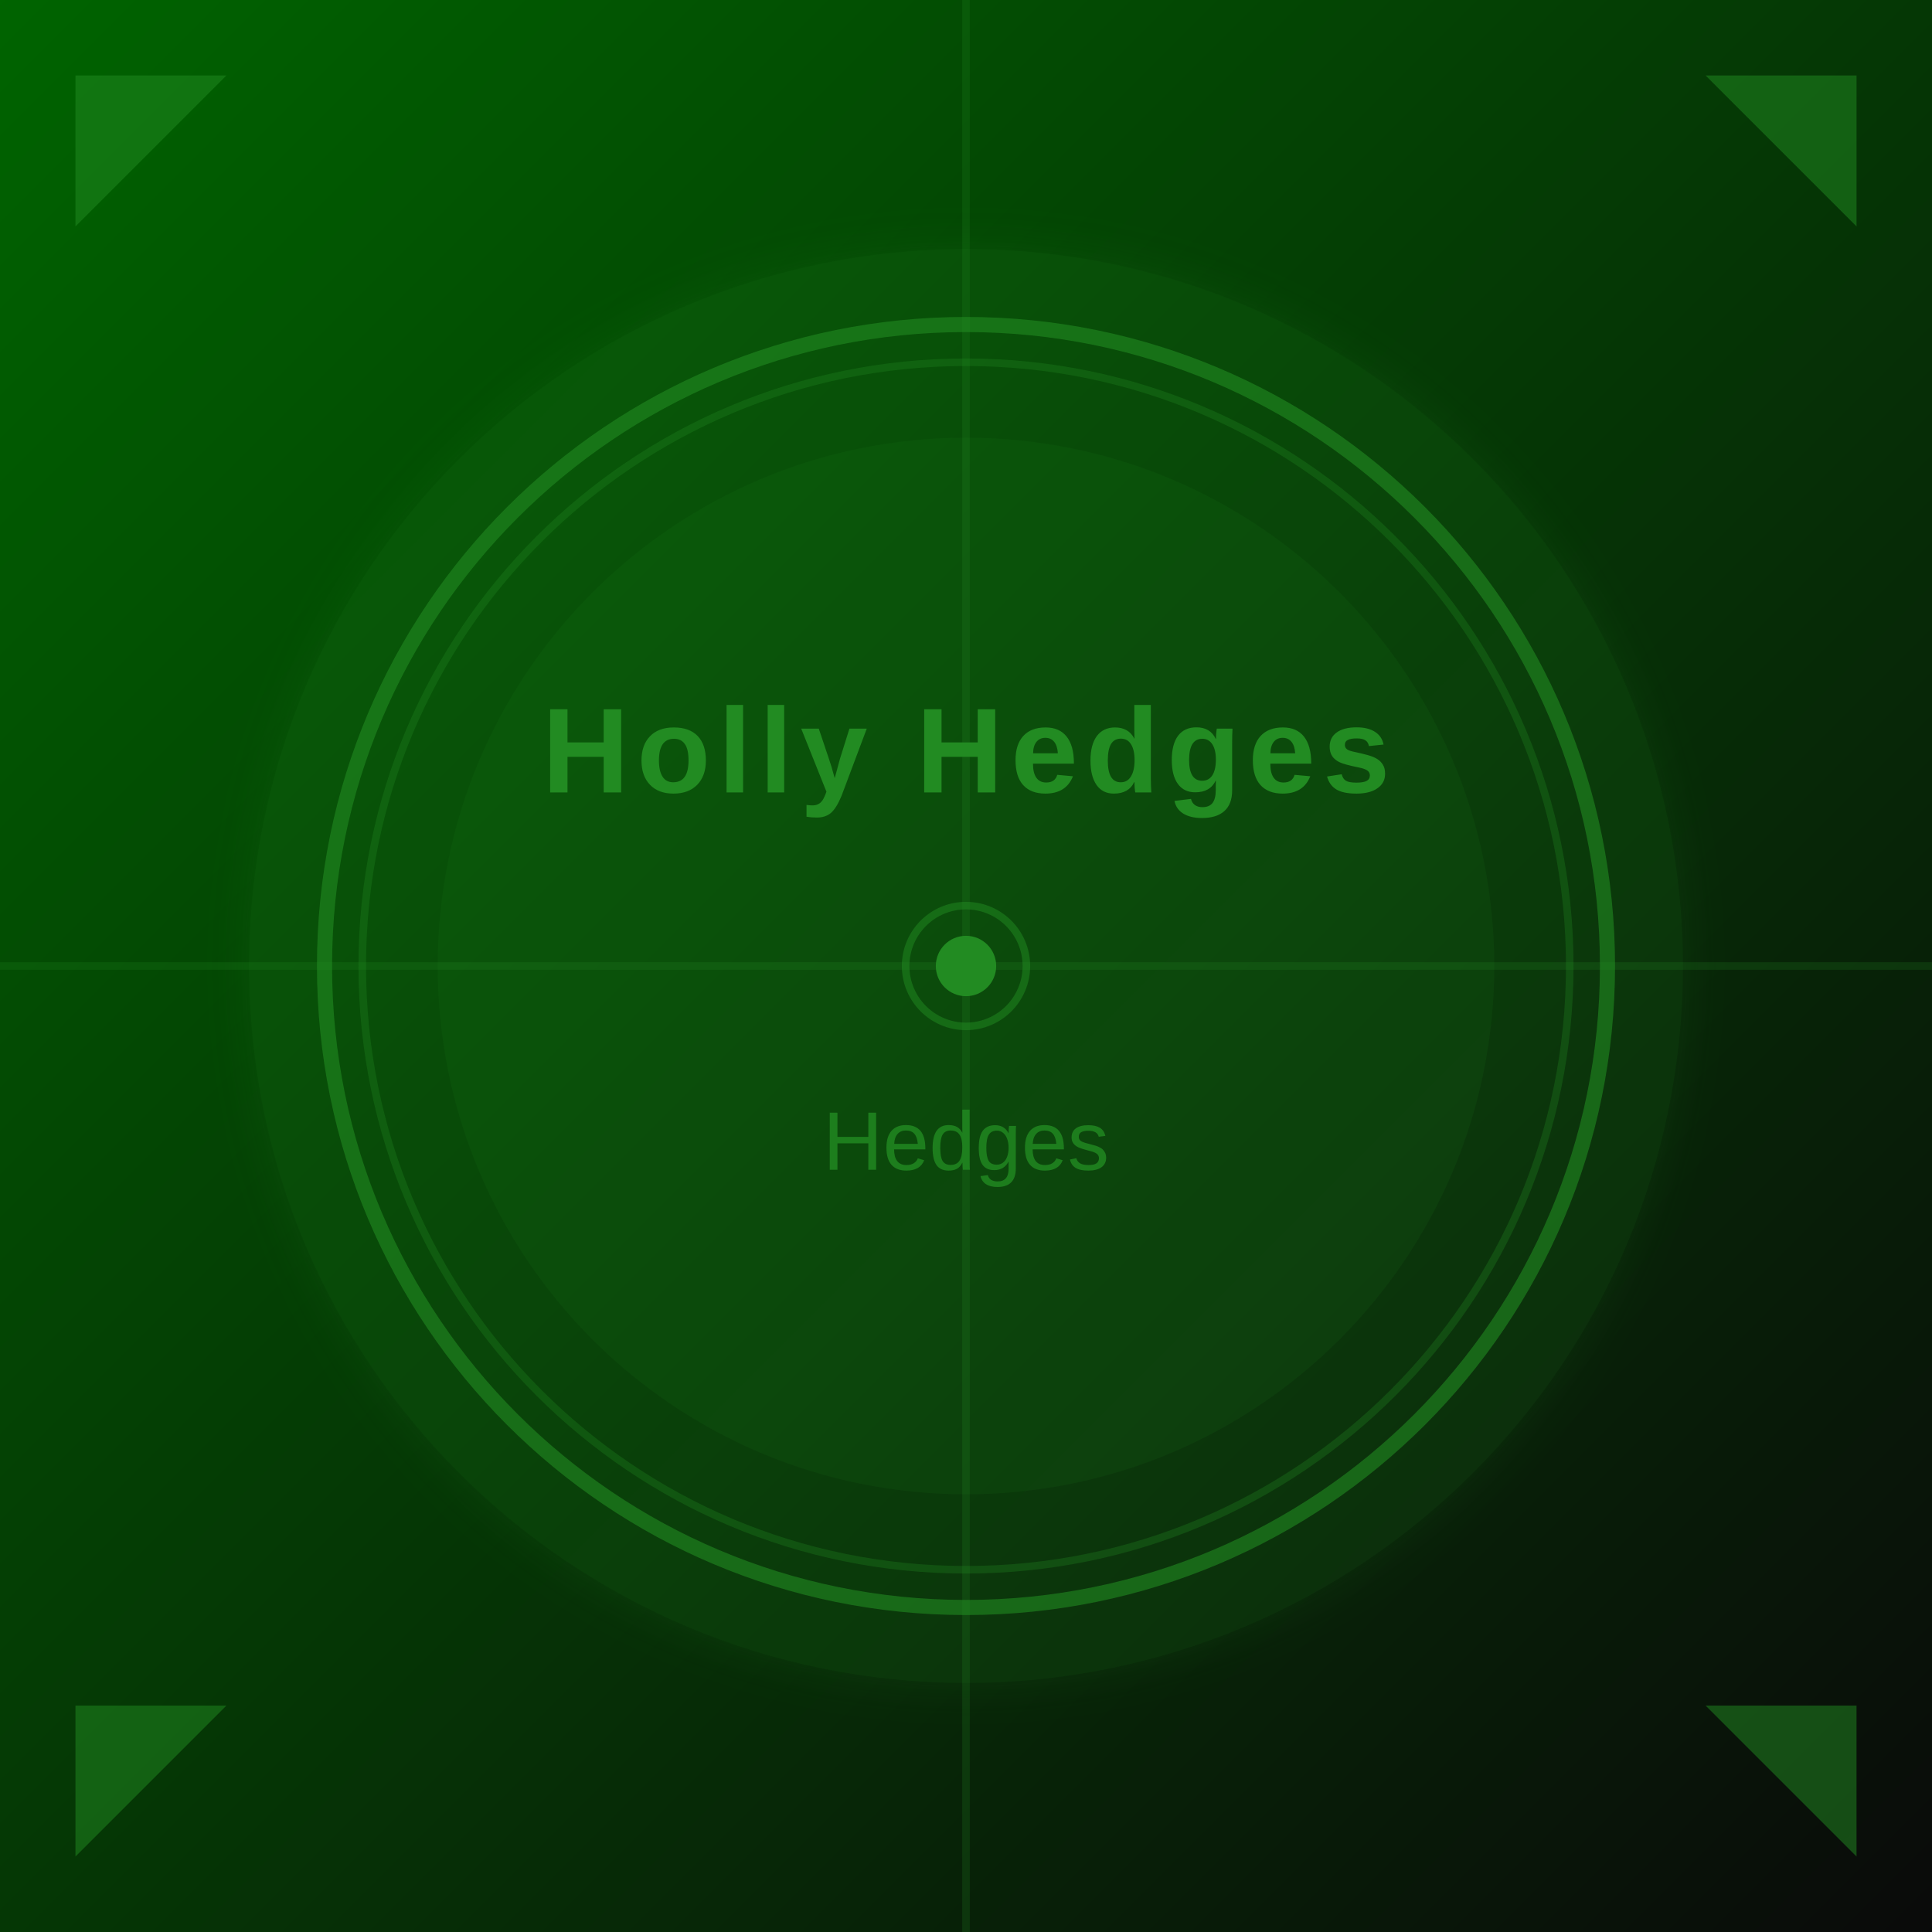
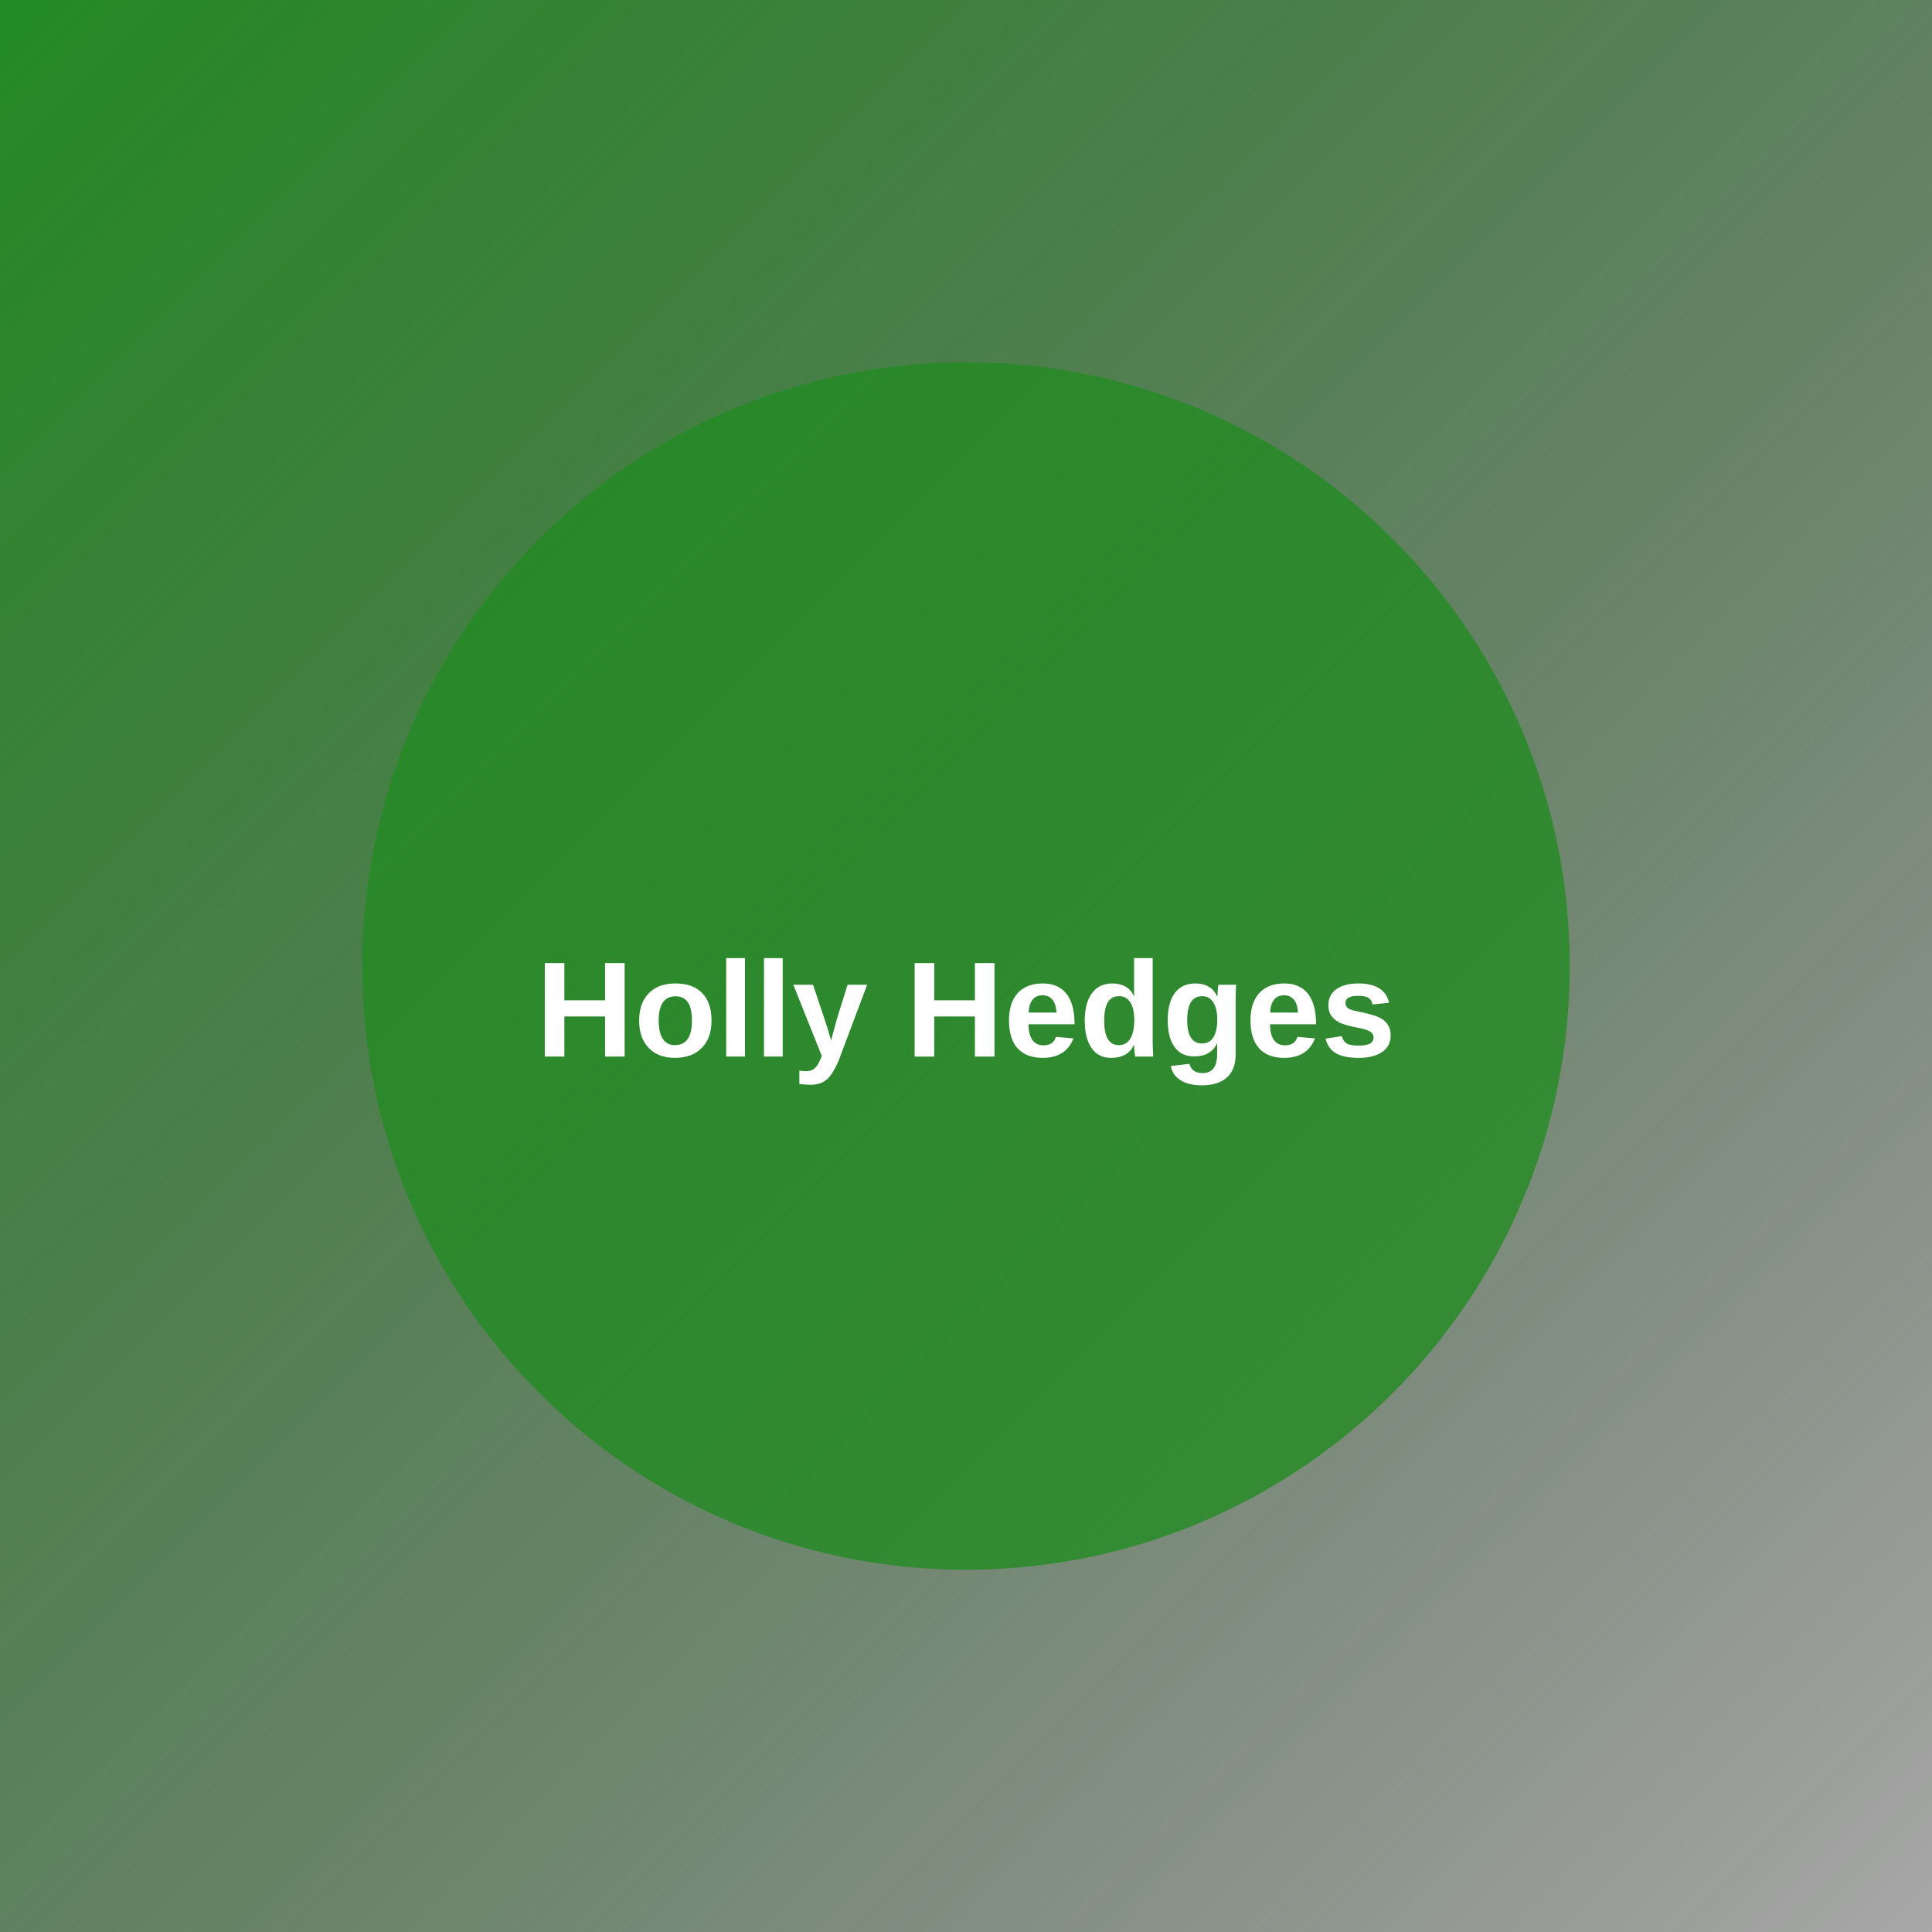
<svg xmlns="http://www.w3.org/2000/svg" width="256" height="256">
  <defs>
-     <linearGradient id="grad" x1="0%" y1="0%" x2="100%" y2="100%">
-       <stop offset="0%" style="stop-color:#006400;stop-opacity:1" />
-       <stop offset="100%" style="stop-color:#0a0a0a;stop-opacity:1" />
+     <linearGradient id="grad-holly-hedges.svg" x1="0%" y1="0%" x2="100%" y2="100%">
+       <stop offset="0%" style="stop-color:#228B22;stop-opacity:1" />
+       <stop offset="100%" style="stop-color:#000000;stop-opacity:0.3" />
    </linearGradient>
-     <filter id="glow">
-       <feGaussianBlur stdDeviation="3" result="coloredBlur" />
-       <feMerge>
-         <feMergeNode in="coloredBlur" />
-         <feMergeNode in="SourceGraphic" />
-       </feMerge>
-     </filter>
  </defs>
-   <rect width="256" height="256" fill="url(#grad)" />
-   <line x1="0" y1="128" x2="256" y2="128" stroke="#228B22" stroke-width="1" opacity="0.2" />
-   <line x1="128" y1="0" x2="128" y2="256" stroke="#228B22" stroke-width="1" opacity="0.2" />
-   <circle cx="128" cy="128" r="95" fill="#228B22" opacity="0.15" filter="url(#glow)" />
-   <circle cx="128" cy="128" r="85" fill="none" stroke="#228B22" stroke-width="2" opacity="0.6" />
-   <circle cx="128" cy="128" r="80" fill="none" stroke="#228B22" stroke-width="1" opacity="0.3" />
-   <circle cx="128" cy="128" r="70" fill="#228B22" opacity="0.1" />
-   <text x="128" y="105" font-family="Arial, sans-serif" font-size="16" font-weight="bold" text-anchor="middle" fill="#228B22" letter-spacing="1">Holly Hedges</text>
-   <text x="128" y="155" font-family="Arial, sans-serif" font-size="11" text-anchor="middle" fill="#228B22" opacity="0.8">Hedges</text>
-   <polygon points="10,10 30,10 10,30" fill="#228B22" opacity="0.5" />
-   <polygon points="246,10 226,10 246,30" fill="#228B22" opacity="0.5" />
-   <polygon points="10,246 30,226 10,226" fill="#228B22" opacity="0.5" />
-   <polygon points="246,246 226,226 246,226" fill="#228B22" opacity="0.5" />
-   <circle cx="128" cy="128" r="4" fill="#228B22" />
-   <circle cx="128" cy="128" r="8" fill="none" stroke="#228B22" stroke-width="1" opacity="0.5" />
+   <rect width="256" height="256" fill="url(#grad-holly-hedges.svg)" />
+   <circle cx="128" cy="128" r="80" fill="#228B22" opacity="0.8" />
+   <text x="128" y="140" font-size="18" font-weight="bold" text-anchor="middle" fill="white" font-family="Arial">
+     Holly Hedges
+   </text>
</svg>
